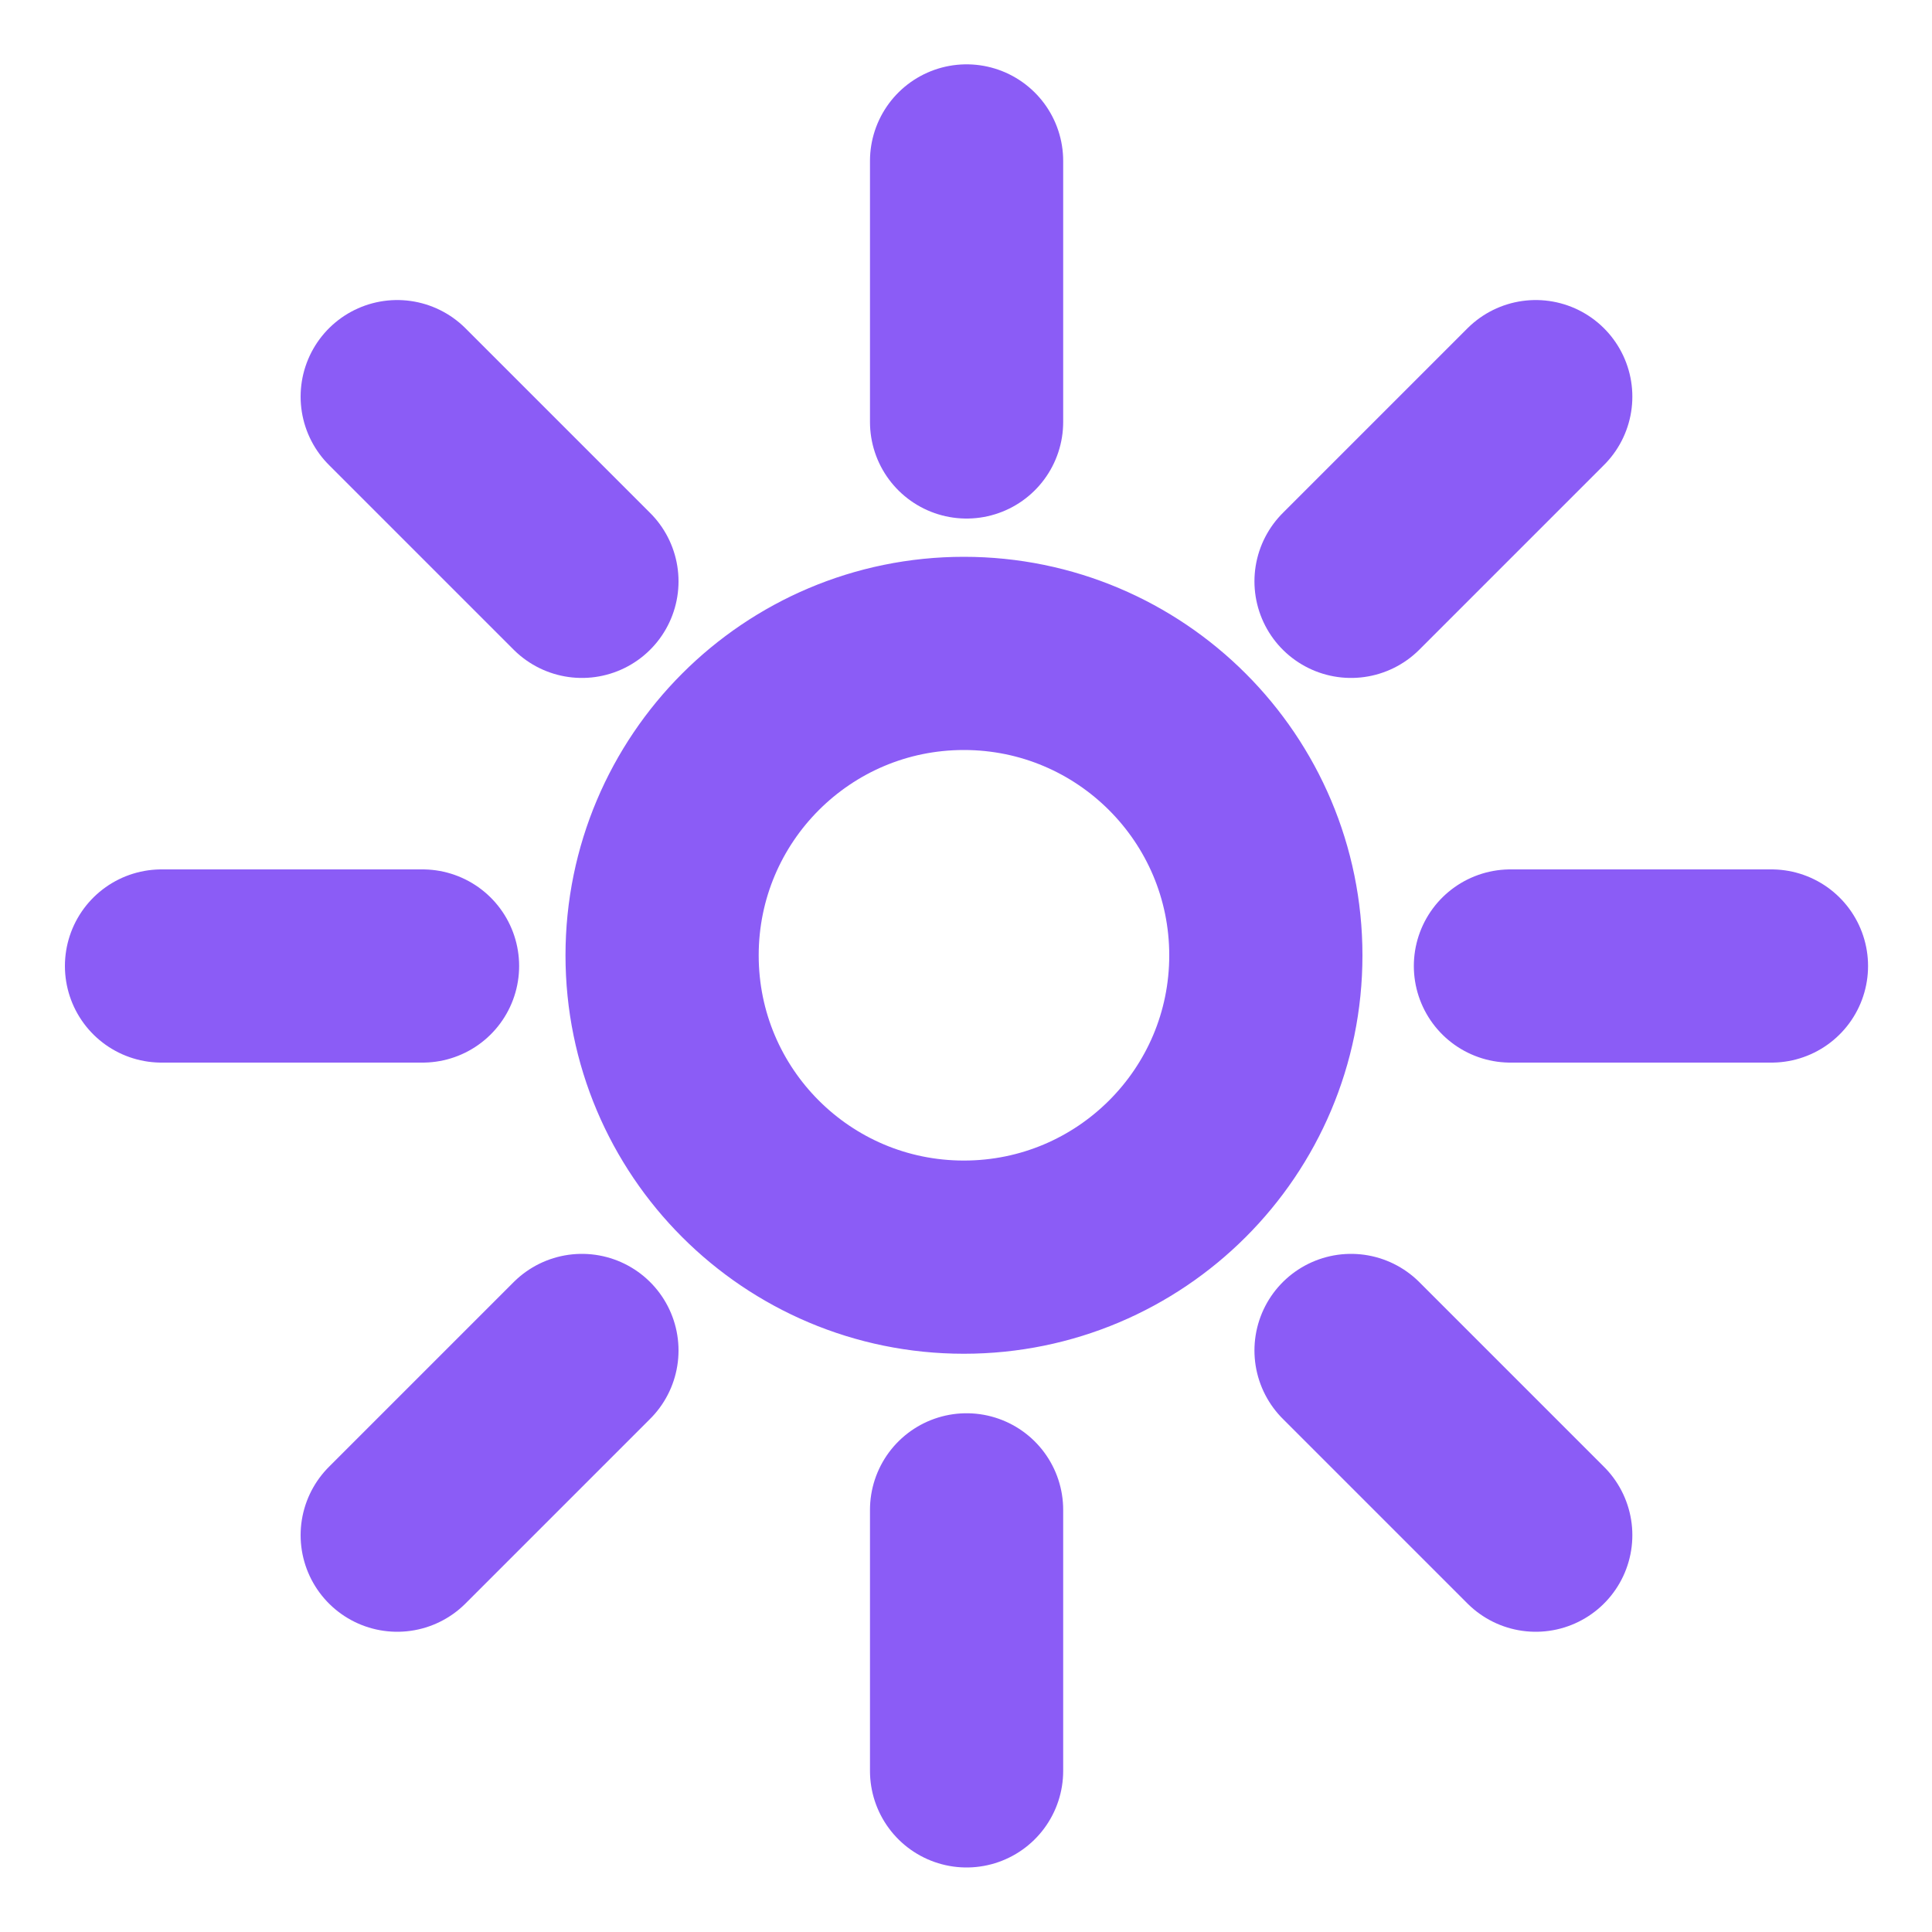
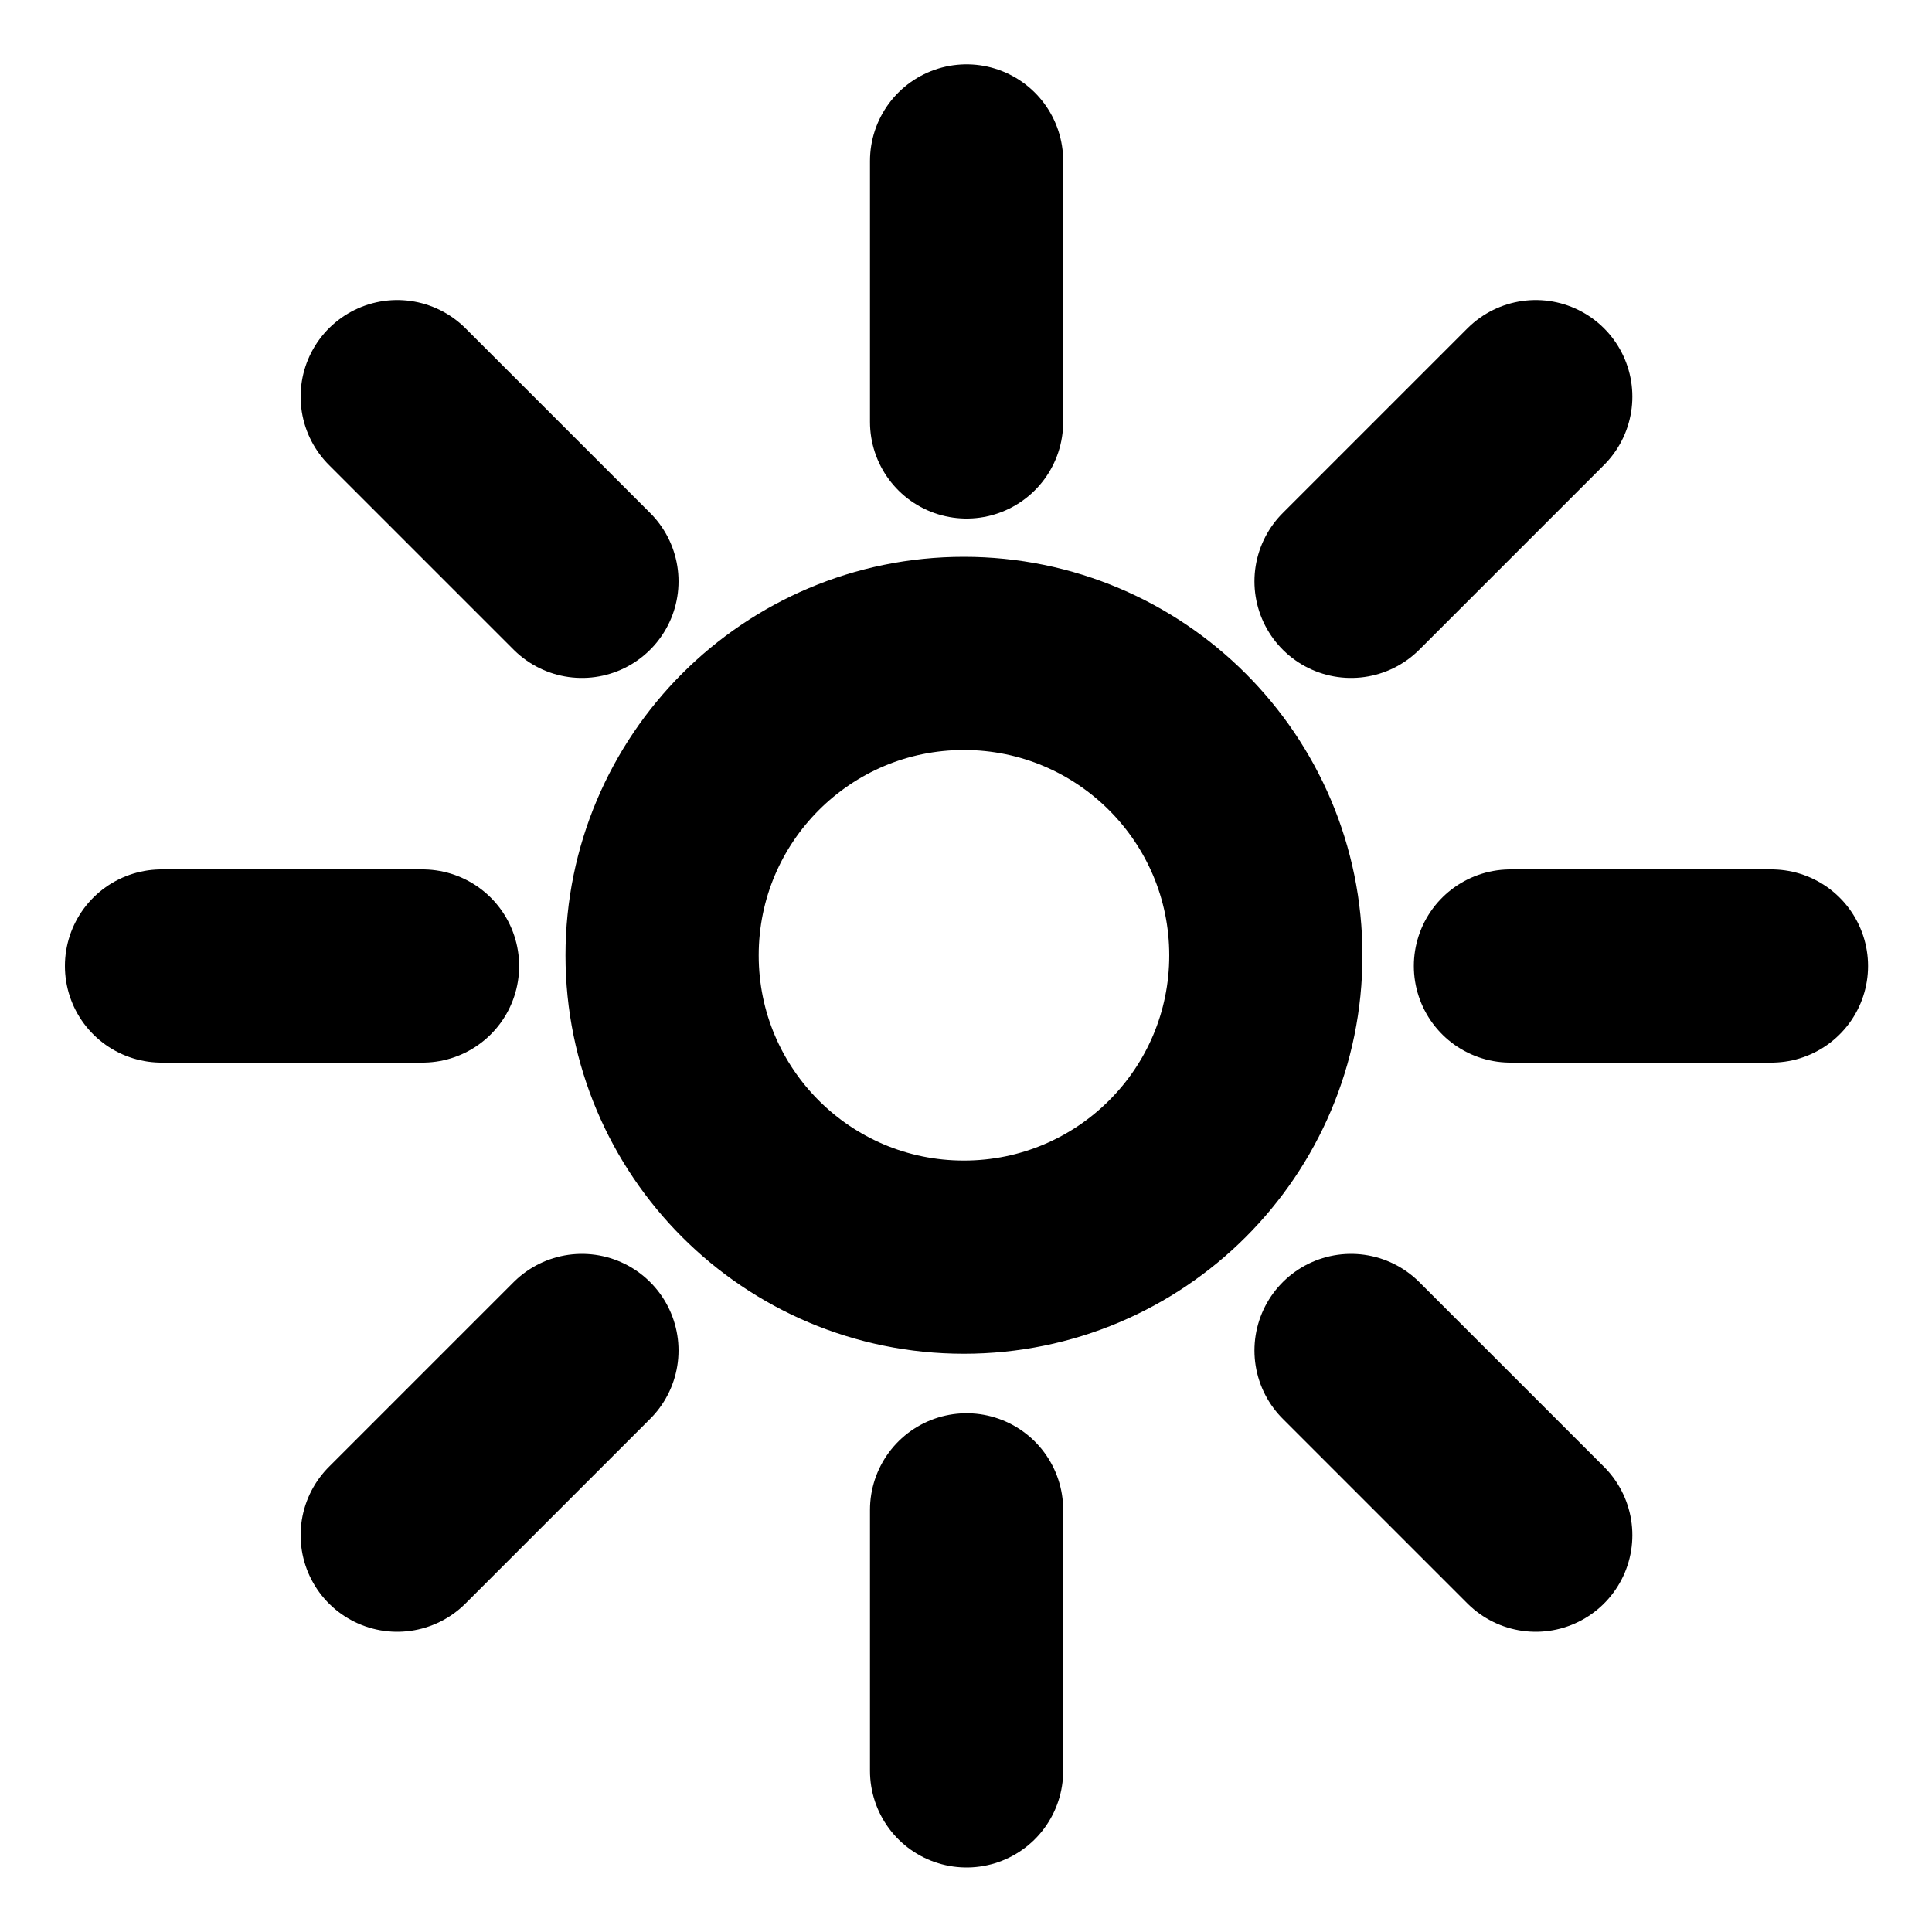
<svg xmlns="http://www.w3.org/2000/svg" width="10" height="10" viewBox="0 0 10 10" fill="none">
-   <path d="M5.003 2.184V0.833M5.003 9.166V7.815M7.818 5H9.169M0.836 5H2.187M6.993 3.009L7.949 2.053M2.056 7.946L3.012 6.99M6.993 6.99L7.949 7.946M2.056 2.053L3.012 3.009M6.552 4.945C6.552 5.808 5.852 6.507 4.989 6.507C4.126 6.507 3.427 5.808 3.427 4.945C3.427 4.082 4.126 3.382 4.989 3.382C5.852 3.382 6.552 4.082 6.552 4.945Z" stroke="#8B5CF6" stroke-linecap="round" stroke-linejoin="round" />
+   <path d="M5.003 2.184V0.833M5.003 9.166V7.815M7.818 5H9.169M0.836 5H2.187M6.993 3.009L7.949 2.053M2.056 7.946L3.012 6.99M6.993 6.99L7.949 7.946M2.056 2.053L3.012 3.009M6.552 4.945C6.552 5.808 5.852 6.507 4.989 6.507C4.126 6.507 3.427 5.808 3.427 4.945C3.427 4.082 4.126 3.382 4.989 3.382C5.852 3.382 6.552 4.082 6.552 4.945Z" stroke="currentColor" stroke-linecap="round" stroke-linejoin="round" />
</svg>
